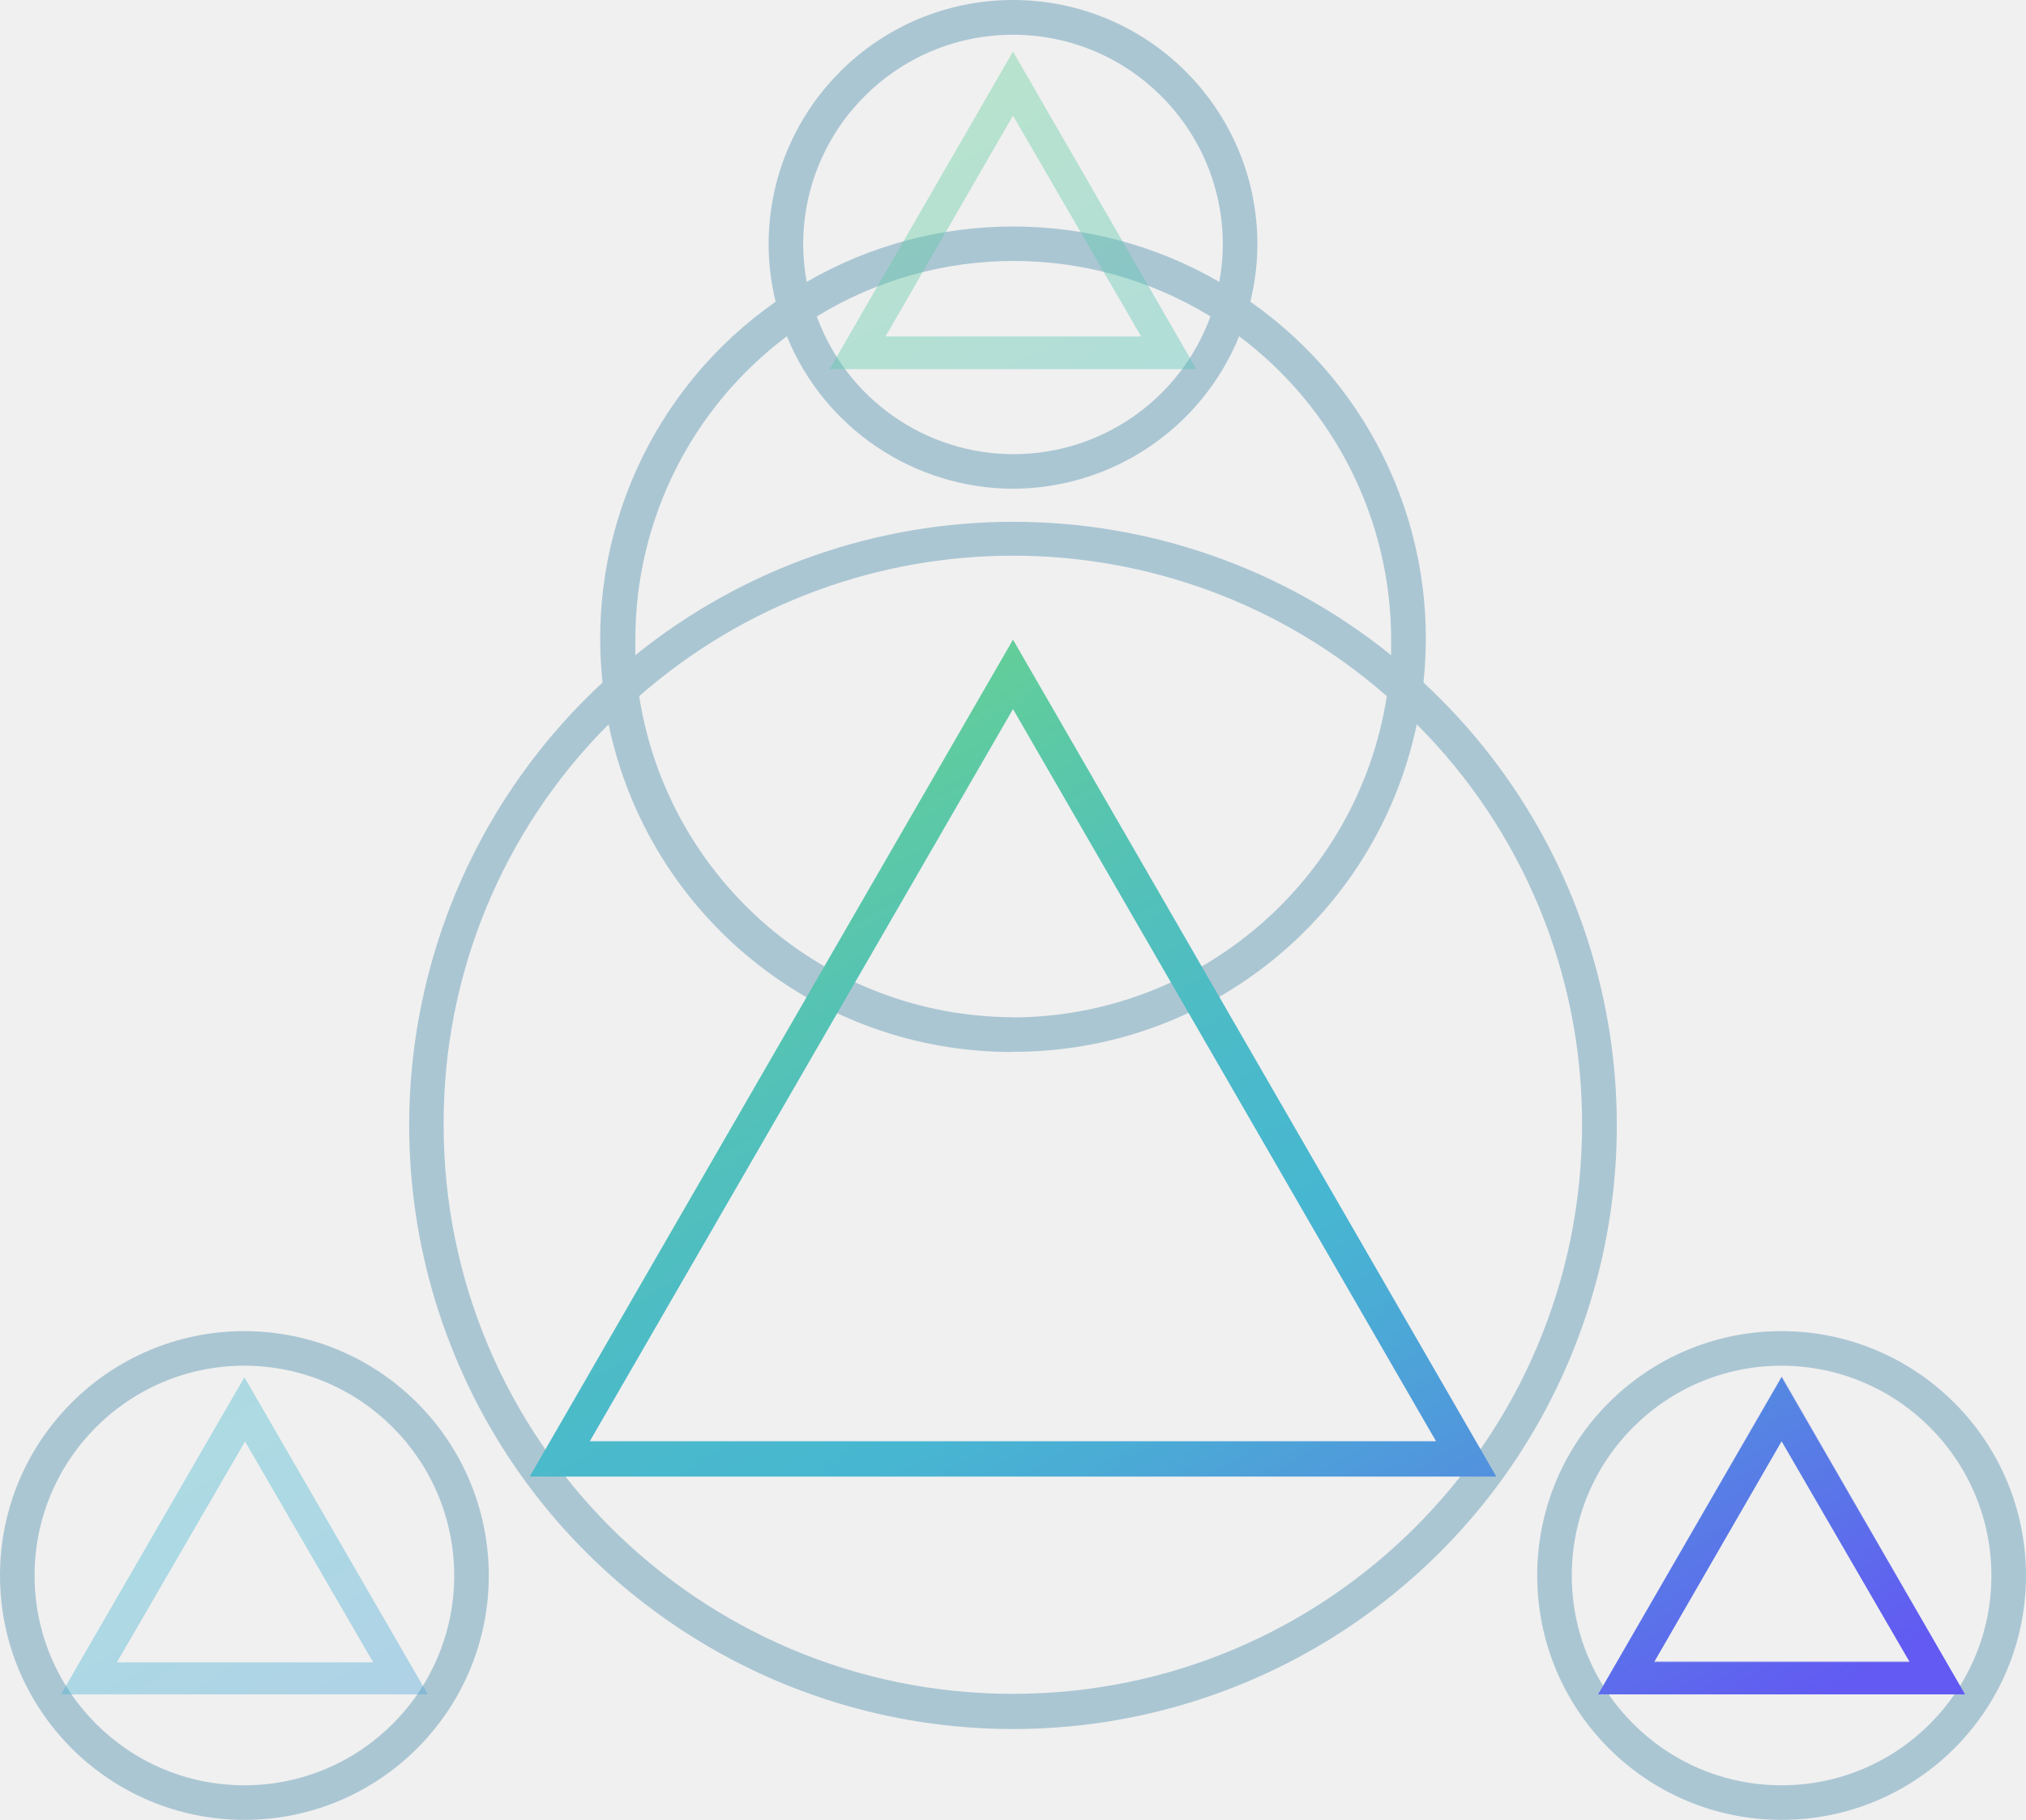
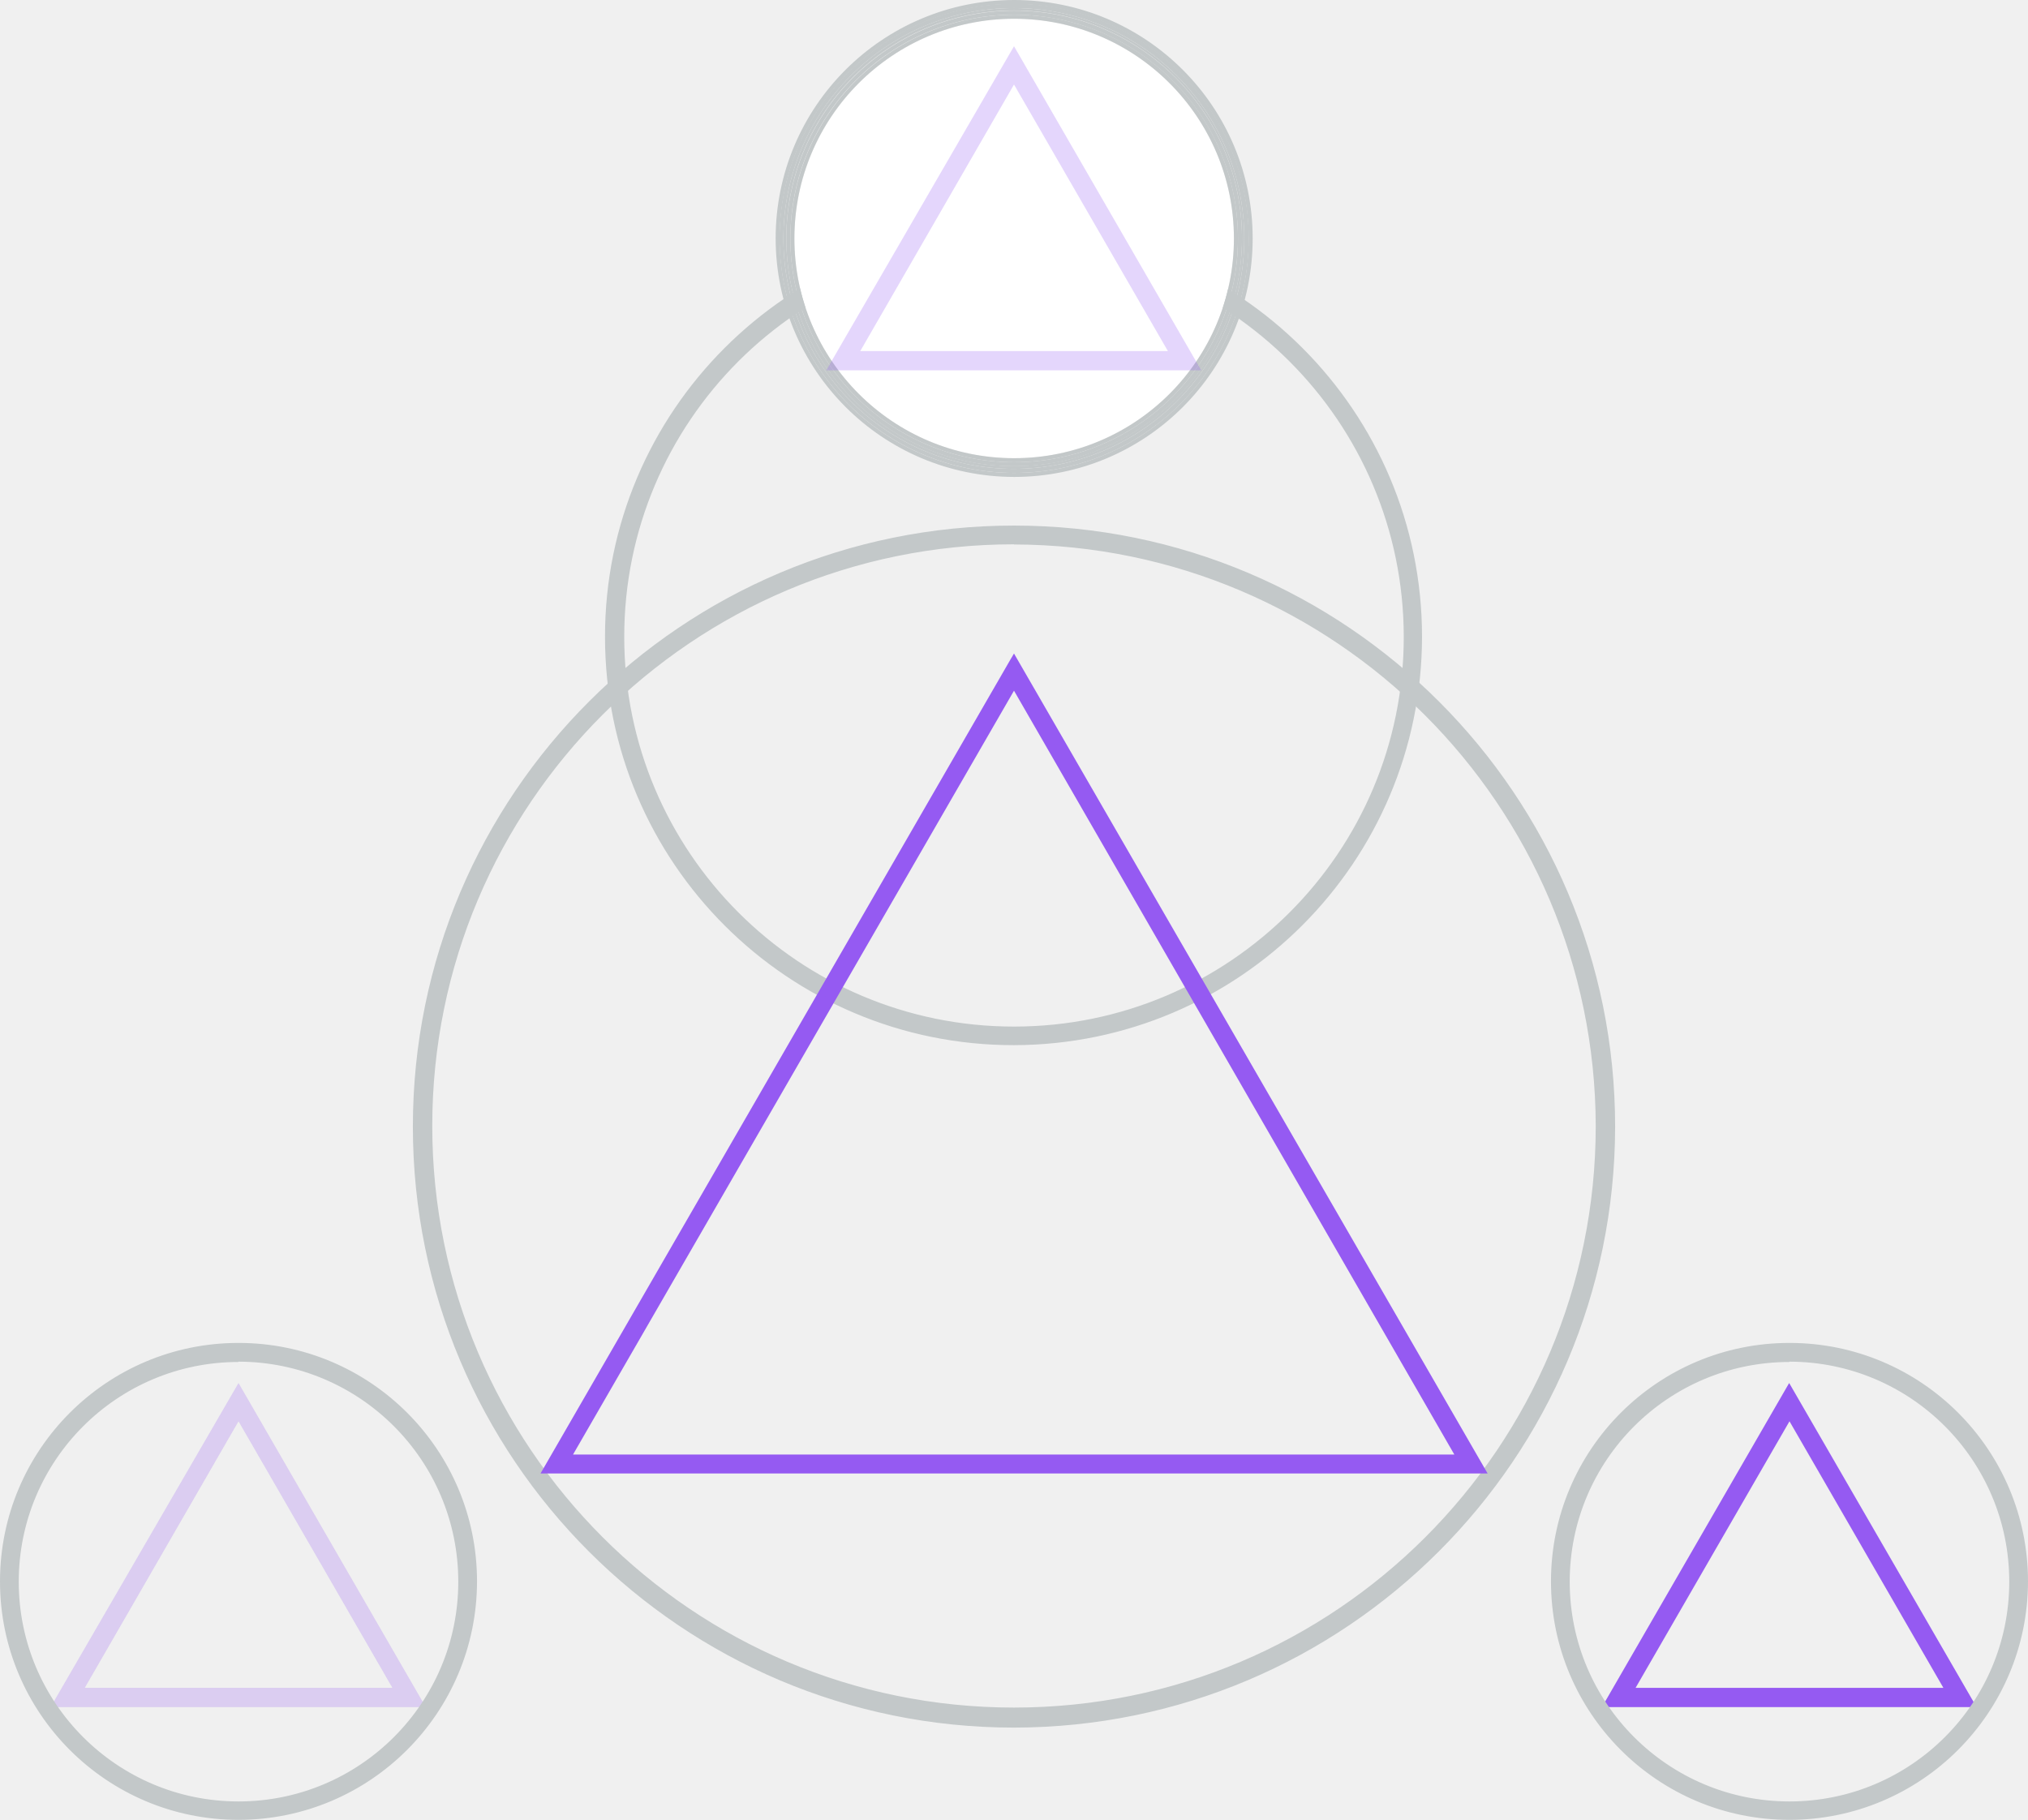
- <svg xmlns="http://www.w3.org/2000/svg" xmlns:xlink="http://www.w3.org/1999/xlink" viewBox="0 0 126.5 113.64">
+ <svg xmlns="http://www.w3.org/2000/svg" viewBox="0 0 125.5 112.64">
  <defs>
-     <style>.cls-1{fill:#abc6d3;}.cls-2{opacity:0.4;fill:url(#linear-gradient);}.cls-3{fill:url(#linear-gradient-2);}</style>
-     <linearGradient id="linear-gradient" x1="18.83" y1="28.87" x2="78.11" y2="131.53" gradientUnits="userSpaceOnUse">
-       <stop offset="0" stop-color="#63ce99" />
-       <stop offset="0.18" stop-color="#54c2b6" />
-       <stop offset="0.34" stop-color="#4bbaca" />
-       <stop offset="0.46" stop-color="#47b7d1" />
-       <stop offset="0.55" stop-color="#4babd5" />
-       <stop offset="0.73" stop-color="#548ae1" />
-       <stop offset="0.95" stop-color="#625af2" />
-     </linearGradient>
-     <linearGradient id="linear-gradient-2" x1="48.66" y1="48.37" x2="92.03" y2="123.5" xlink:href="#linear-gradient" />
+     <style>.cls-1,.cls-4{fill:#955af2;}.cls-1{stroke:#955af2;stroke-miterlimit:10;}.cls-2{opacity:0.24;}.cls-3{fill:#c3c8c9;}.cls-5{fill:#fff;}.cls-6{opacity:0.25;}</style>
  </defs>
  <g id="Layer_2" data-name="Layer 2">
    <g id="polys">
-       <path class="cls-1" d="M88.88,42.62A25.66,25.66,0,0,0,78.07,18.84a15.12,15.12,0,0,0,.44-3.58,15.26,15.26,0,1,0-30.52,0,15.11,15.11,0,0,0,.44,3.58A25.68,25.68,0,0,0,37.62,42.62a37.7,37.7,0,1,0,51.26,0ZM63.25,28.36A13.08,13.08,0,0,1,51,19.76a23.53,23.53,0,0,1,24.58,0A13.09,13.09,0,0,1,63.25,28.36ZM76.13,17.6a25.72,25.72,0,0,0-25.76,0,12.82,12.82,0,0,1-.22-2.33,13.1,13.1,0,1,1,26.2,0A12.8,12.8,0,0,1,76.13,17.6ZM63.25,30.52A15.3,15.3,0,0,0,77.37,21a23.67,23.67,0,0,1,9.49,18.91c0,.31,0,.62,0,1a37.59,37.59,0,0,0-47.19,0c0-.33,0-.64,0-1A23.67,23.67,0,0,1,49.13,21,15.3,15.3,0,0,0,63.25,30.52Zm0,33A23.71,23.71,0,0,1,39.91,43.47a35.44,35.44,0,0,1,46.68,0A23.71,23.71,0,0,1,63.25,63.53Zm0,2.16A25.71,25.71,0,0,0,88.46,45.23a35.19,35.19,0,0,1,10.32,25,35.54,35.54,0,0,1-71.08,0A35.19,35.19,0,0,1,38,45.23,25.71,25.71,0,0,0,63.25,65.69Z" />
-       <path class="cls-1" d="M111.24,83.12A15.26,15.26,0,1,0,126.5,98.38,15.28,15.28,0,0,0,111.24,83.12Zm13.1,15.26a13.1,13.1,0,1,1-13.1-13.1A13.12,13.12,0,0,1,124.34,98.38Z" />
-       <path class="cls-1" d="M15.26,83.12A15.26,15.26,0,1,0,30.52,98.38,15.28,15.28,0,0,0,15.26,83.12Zm13.1,15.26a13.1,13.1,0,1,1-13.1-13.1A13.12,13.12,0,0,1,28.36,98.38Z" />
-       <path class="cls-2" d="M33.08,92.2H93.42L63.25,39.95ZM36.82,90,63.25,44.27,89.67,90ZM63.25,3.22,51.8,23.05H74.7Zm0,4,8,13.79H55.29Zm48,78.72L99.79,105.8h22.9Zm0,4,8,13.79H103.28ZM3.81,105.8h22.9L15.26,86Zm3.49-2,8-13.79,8,13.79Z" />
-       <path class="cls-3" d="M33.08,92.2H93.42L63.25,39.95ZM36.82,90,63.25,44.27,89.67,90ZM111.24,86,99.79,105.8h22.9Zm0,4,8,13.79H103.28Z" />
+       <path class="cls-1" d="M121.45,105.41H100l10.72-18.56Zm-21.1-.19h20.78l-10.39-18Z" transform="translate(0 -0.25)" />
+       <g class="cls-2">
+         <path class="cls-1" d="M25.48,105.41H4L14.76,86.85Zm-21.1-.19H25.15l-10.39-18Z" transform="translate(0 -0.25)" />
+       </g>
+       <path class="cls-3" d="M62.75,106.93A36.95,36.95,0,1,1,99.7,70a37,37,0,0,1-36.95,36.95Zm0-73.24A36.29,36.29,0,1,0,99,70,36.33,36.33,0,0,0,62.75,33.7Z" transform="translate(0 -0.25)" />
+       <path class="cls-3" d="M62.75,107.18A37.2,37.2,0,1,1,99.95,70,37.24,37.24,0,0,1,62.75,107.18Zm0-73.9A36.7,36.7,0,1,0,99.45,70,36.74,36.74,0,0,0,62.75,33.29Zm0,73.24A36.54,36.54,0,1,1,99.29,70,36.58,36.58,0,0,1,62.75,106.52Zm0-72.58a36,36,0,1,0,36,36A36.08,36.08,0,0,0,62.75,33.95Z" transform="translate(0 -0.25)" />
+       <path class="cls-3" d="M110.74,112.64a14.51,14.51,0,1,1,14.51-14.51,14.53,14.53,0,0,1-14.51,14.51Zm0-28.36a13.85,13.85,0,1,0,13.85,13.85,13.87,13.87,0,0,0-13.85-13.85Z" transform="translate(0 -0.25)" />
+       <path class="cls-3" d="M110.74,112.89A14.76,14.76,0,1,1,125.5,98.13,14.78,14.78,0,0,1,110.74,112.89Zm0-29A14.26,14.26,0,1,0,125,98.13,14.28,14.28,0,0,0,110.74,83.87Zm0,28.36a14.1,14.1,0,1,1,14.1-14.1A14.12,14.12,0,0,1,110.74,112.23Zm0-27.7a13.6,13.6,0,1,0,13.6,13.6A13.62,13.62,0,0,0,110.74,84.53Z" transform="translate(0 -0.25)" />
+       <path class="cls-3" d="M14.76,112.64A14.51,14.51,0,1,1,29.27,98.13a14.53,14.53,0,0,1-14.51,14.51Zm0-28.36A13.85,13.85,0,1,0,28.61,98.13,13.87,13.87,0,0,0,14.76,84.28Z" transform="translate(0 -0.25)" />
+       <path class="cls-3" d="M14.76,112.89A14.76,14.76,0,1,1,29.52,98.13,14.78,14.78,0,0,1,14.76,112.89Zm0-29A14.26,14.26,0,1,0,29,98.13,14.28,14.28,0,0,0,14.76,83.87Zm0,28.36a14.1,14.1,0,1,1,14.1-14.1A14.12,14.12,0,0,1,14.76,112.23Zm0-27.7a13.6,13.6,0,1,0,13.6,13.6A13.62,13.62,0,0,0,14.76,84.53Z" transform="translate(0 -0.25)" />
+       <path class="cls-3" d="M62.75,64.69a25,25,0,1,1,25-25,25.05,25.05,0,0,1-25,25Zm0-49.39A24.37,24.37,0,1,0,87.12,39.66,24.39,24.39,0,0,0,62.75,15.3Z" transform="translate(0 -0.25)" />
+       <path class="cls-3" d="M62.75,64.94A25.28,25.28,0,1,1,88,39.66,25.31,25.31,0,0,1,62.75,64.94Zm0-50.05A24.78,24.78,0,1,0,87.53,39.66,24.8,24.8,0,0,0,62.75,14.89Zm0,49.39A24.62,24.62,0,1,1,87.37,39.66,24.64,24.64,0,0,1,62.75,64.28Zm0-48.73A24.12,24.12,0,1,0,86.87,39.66,24.14,24.14,0,0,0,62.75,15.55Z" transform="translate(0 -0.25)" />
+       <path class="cls-4" d="M91.62,91.2H33.88l28.87-50Zm-1.14-.66-27.72-48L35,90.53Z" transform="translate(0 -0.25)" />
+       <path class="cls-4" d="M91.84,91.07l.22.38H33.45L62.53,41.07l.22-.37Zm-.65-.12L62.75,41.69,34.31,90.95Zm-.5-.54.22.38H34.59L62.53,42.39l.22-.37ZM90,90.28,62.75,43,35.46,90.28Z" transform="translate(0 -0.25)" />
+       <path class="cls-5" d="M62.76,1.41A13.6,13.6,0,1,1,49.16,15,13.62,13.62,0,0,1,62.76,1.41Z" transform="translate(0 -0.25)" />
+       <path class="cls-3" d="M62.76,1.41A13.6,13.6,0,1,0,76.36,15,13.61,13.61,0,0,0,62.76,1.41Zm0-.25A13.85,13.85,0,1,1,48.91,15,13.88,13.88,0,0,1,62.75,1.16Z" transform="translate(0 -0.25)" />
+       <path class="cls-3" d="M62.75,1.16A13.85,13.85,0,1,0,76.61,15,13.87,13.87,0,0,0,62.75,1.16Zm0-.25A14.1,14.1,0,1,1,48.66,15,14.12,14.12,0,0,1,62.76.91Z" transform="translate(0 -0.25)" />
+       <path class="cls-3" d="M76.86,15a14.1,14.1,0,1,0-14.1,14.1A14.12,14.12,0,0,0,76.86,15ZM77,15A14.26,14.26,0,1,1,62.76.75,14.27,14.27,0,0,1,77,15Z" transform="translate(0 -0.25)" />
+       <path class="cls-3" d="M62.76.75A14.26,14.26,0,1,0,77,15,14.27,14.27,0,0,0,62.76.75ZM48.24,15A14.52,14.52,0,1,1,62.75,29.52,14.53,14.53,0,0,1,48.24,15Z" transform="translate(0 -0.25)" />
+       <path class="cls-3" d="M48,15A14.76,14.76,0,1,1,62.76,29.77,14.78,14.78,0,0,1,48,15ZM62.75.5A14.51,14.51,0,1,0,77.27,15,14.53,14.53,0,0,0,62.75.5Z" transform="translate(0 -0.25)" />
+       <g class="cls-6">
+         <path class="cls-1" d="M73.47,22.67H52L62.75,4.11Zm-21.1-.19H73.14l-10.39-18Z" transform="translate(0 -0.25)" />
+       </g>
    </g>
  </g>
</svg>
